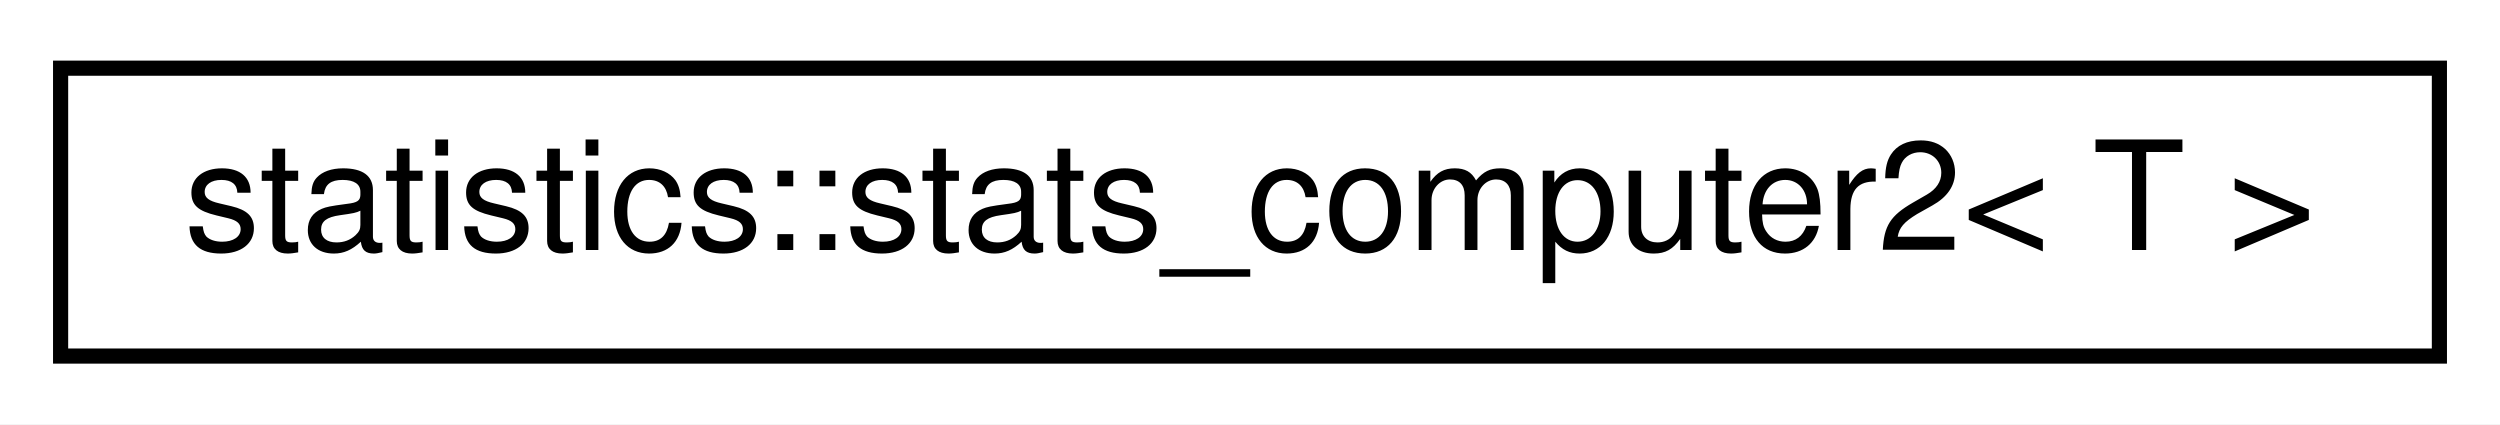
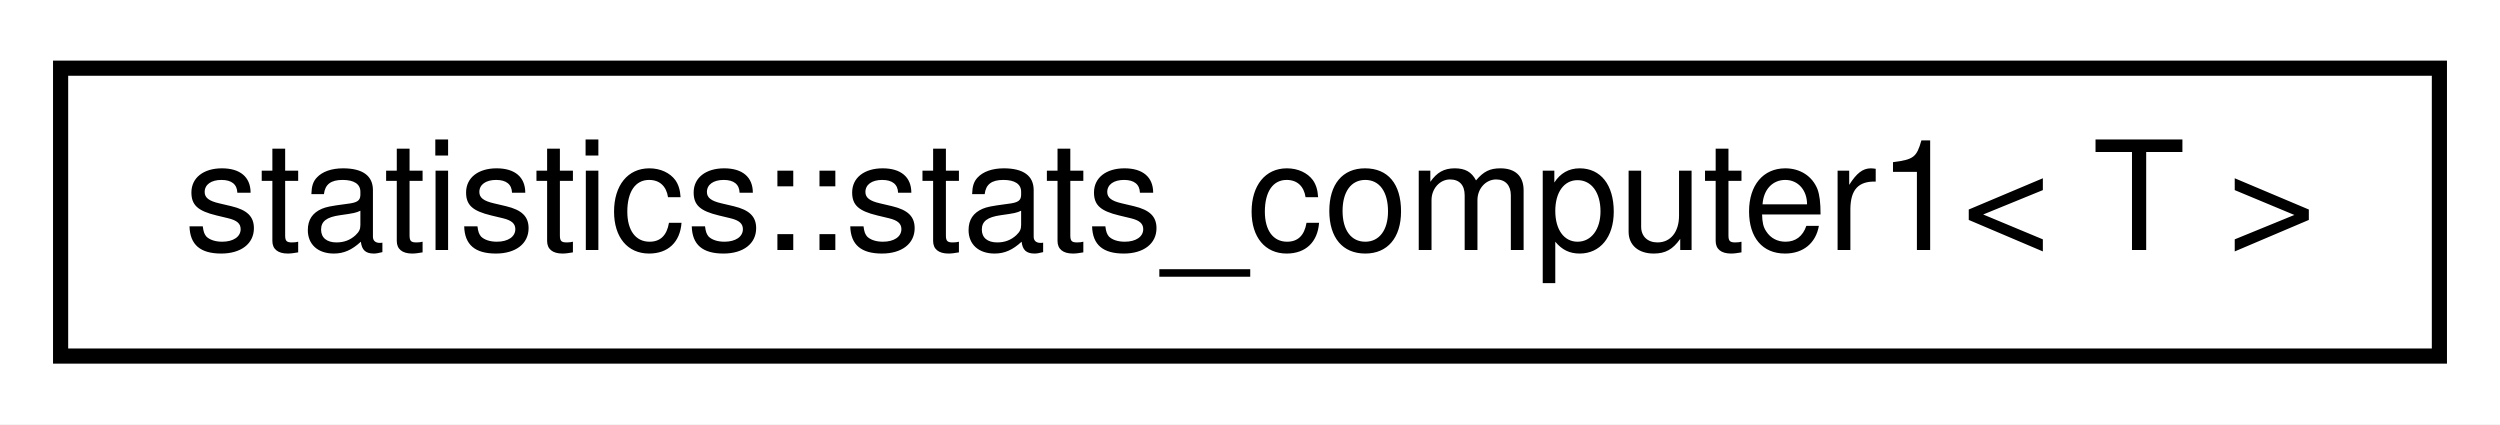
<svg xmlns="http://www.w3.org/2000/svg" xmlns:xlink="http://www.w3.org/1999/xlink" width="165pt" height="28pt" viewBox="0.00 0.00 165.00 28.00">
  <g id="graph0" class="graph" transform="scale(1 1) rotate(0) translate(4 24)">
    <polygon fill="white" stroke="transparent" points="-4,4 -4,-24 161,-24 161,4 -4,4" />
    <g id="node1" class="node">
      <g id="a_node1">
-         <a xlink:href="d8/dab/classstatistics_1_1stats__computer2.html" target="_top" xlink:title=" ">
+         <a xlink:href="d7/d7c/classstatistics_1_1stats__computer1.html" target="_top" xlink:title=" ">
          <polygon fill="white" stroke="black" points="0,-0.5 0,-19.5 157,-19.5 157,-0.5 0,-0.5" />
-           <text text-anchor="middle" x="78.5" y="-7.5" font-family="Helvetica,sans-Serif" font-size="10.00">statistics::stats_computer2&lt; T &gt;</text>
+           <text text-anchor="middle" x="78.5" y="-7.5" font-family="Helvetica,sans-Serif" font-size="10.00">statistics::stats_computer1&lt; T &gt;</text>
        </a>
      </g>
    </g>
  </g>
</svg>
